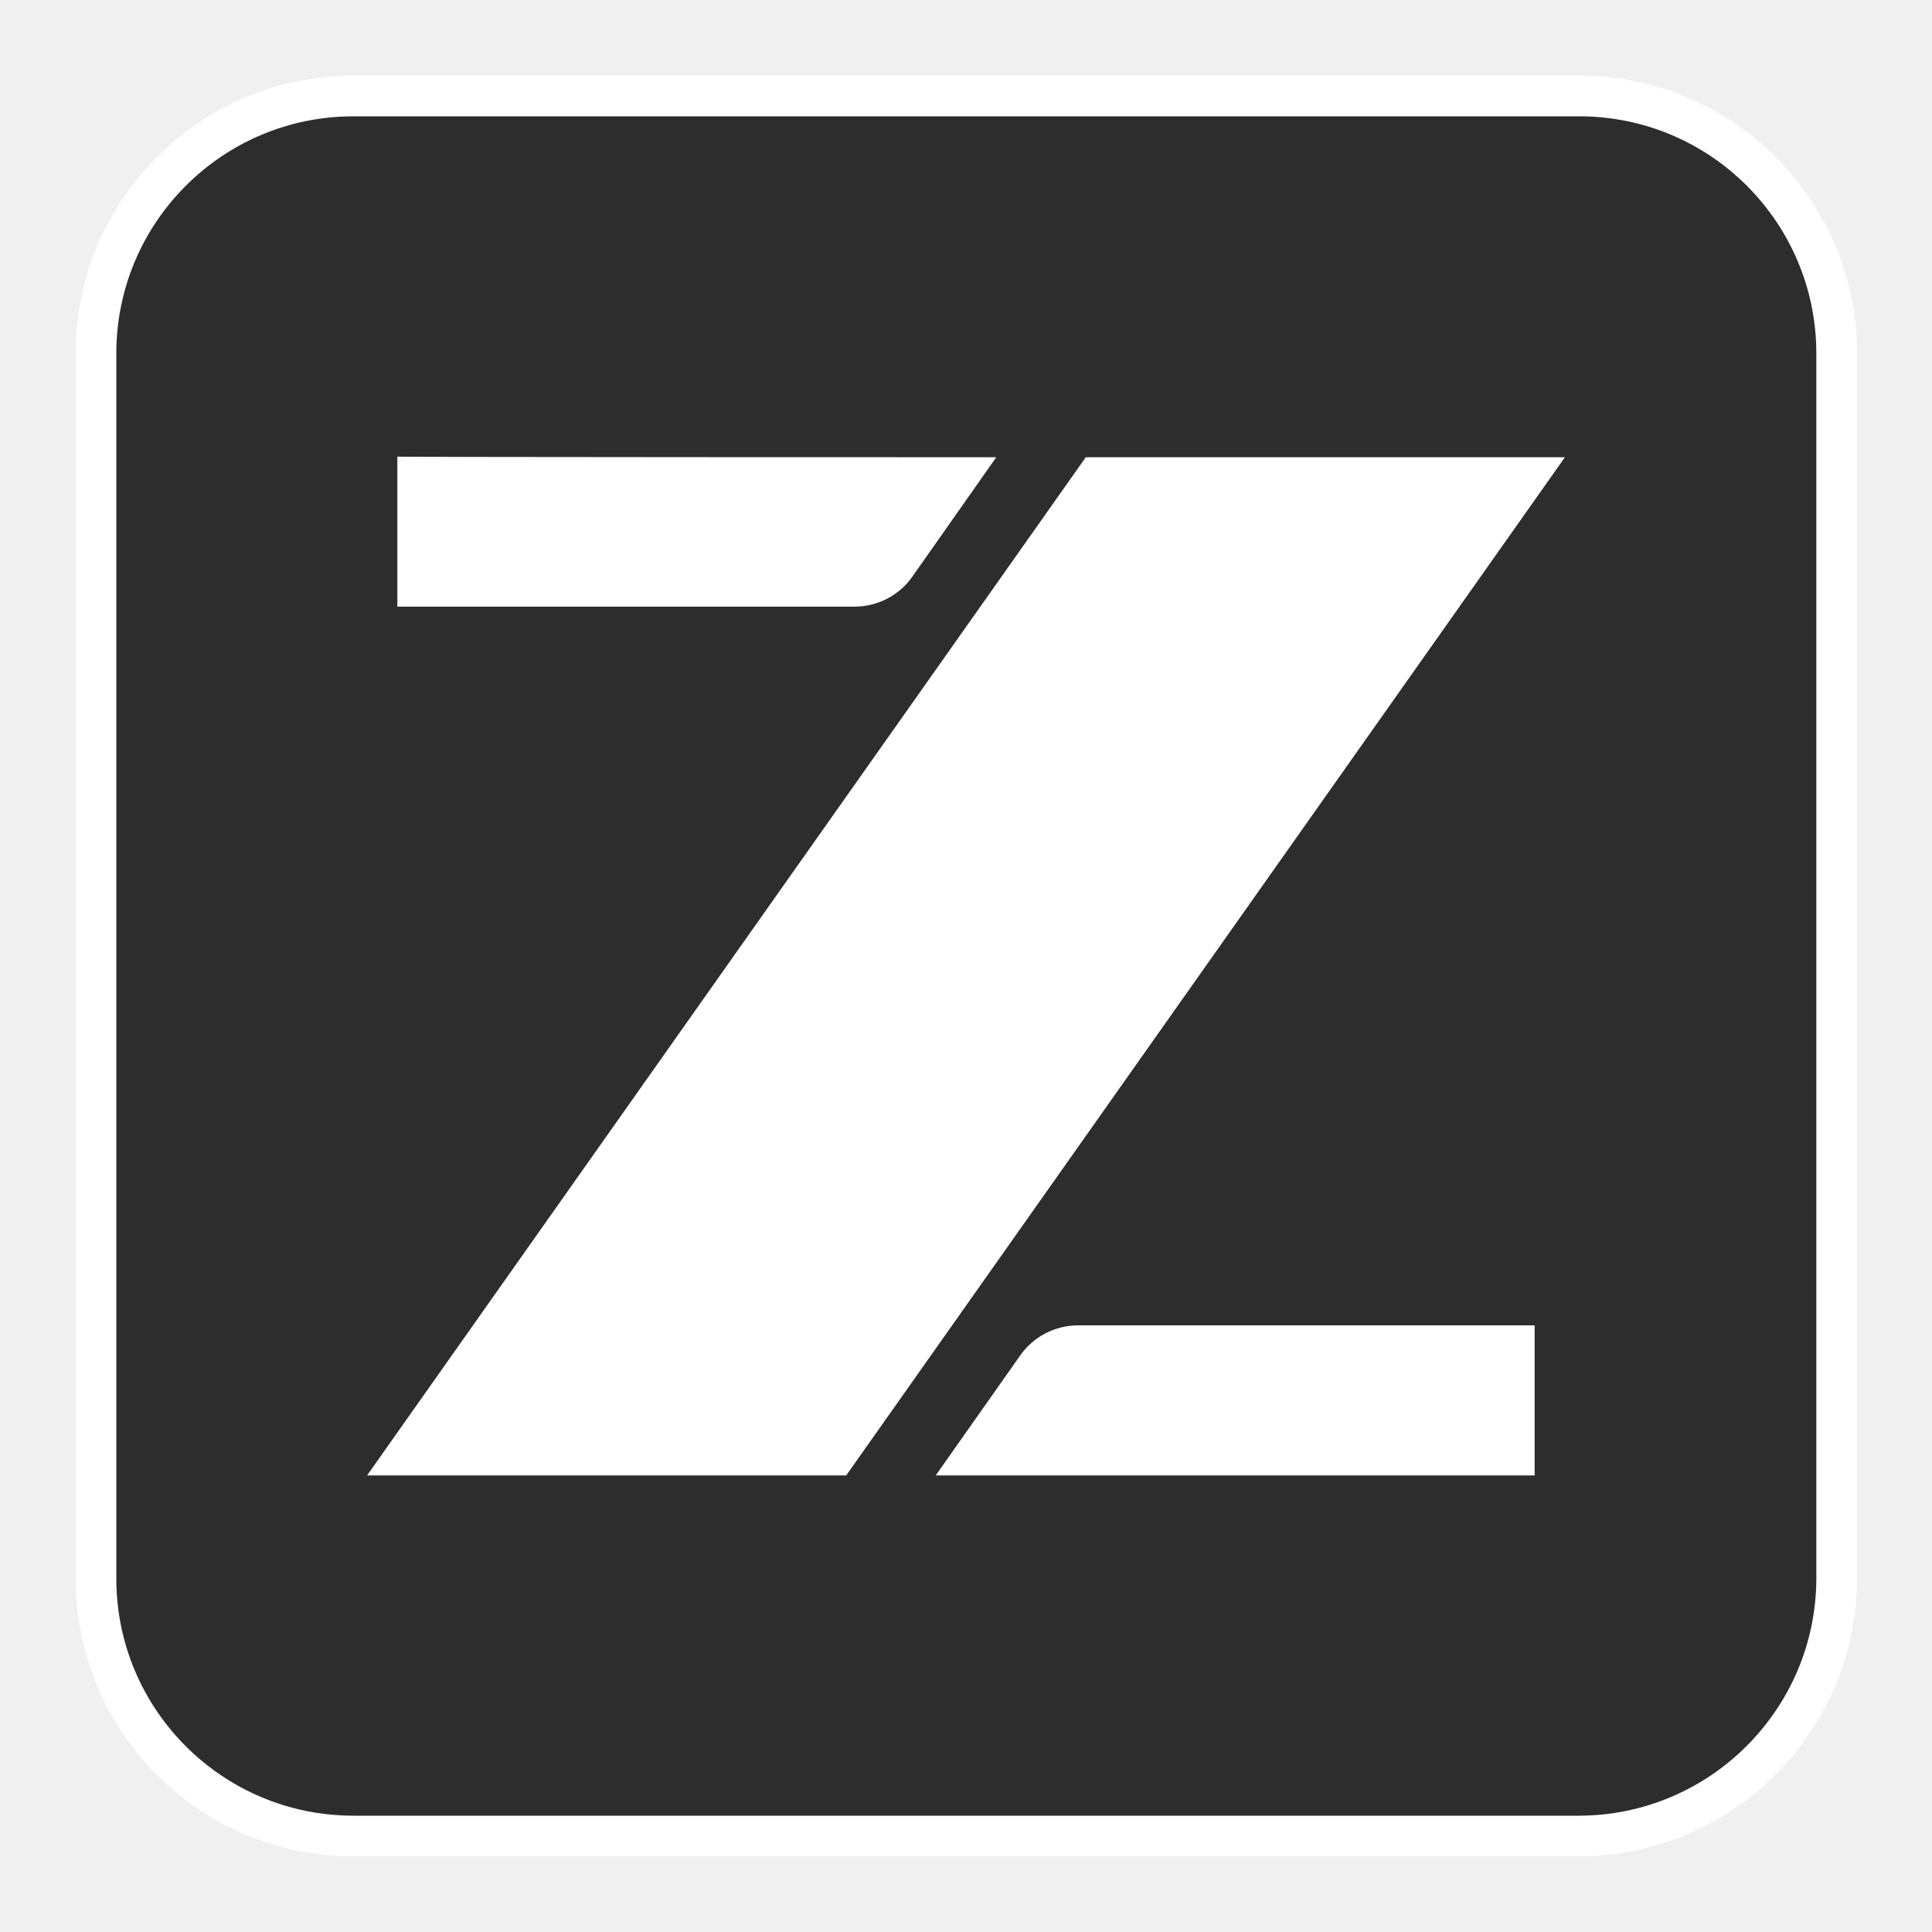
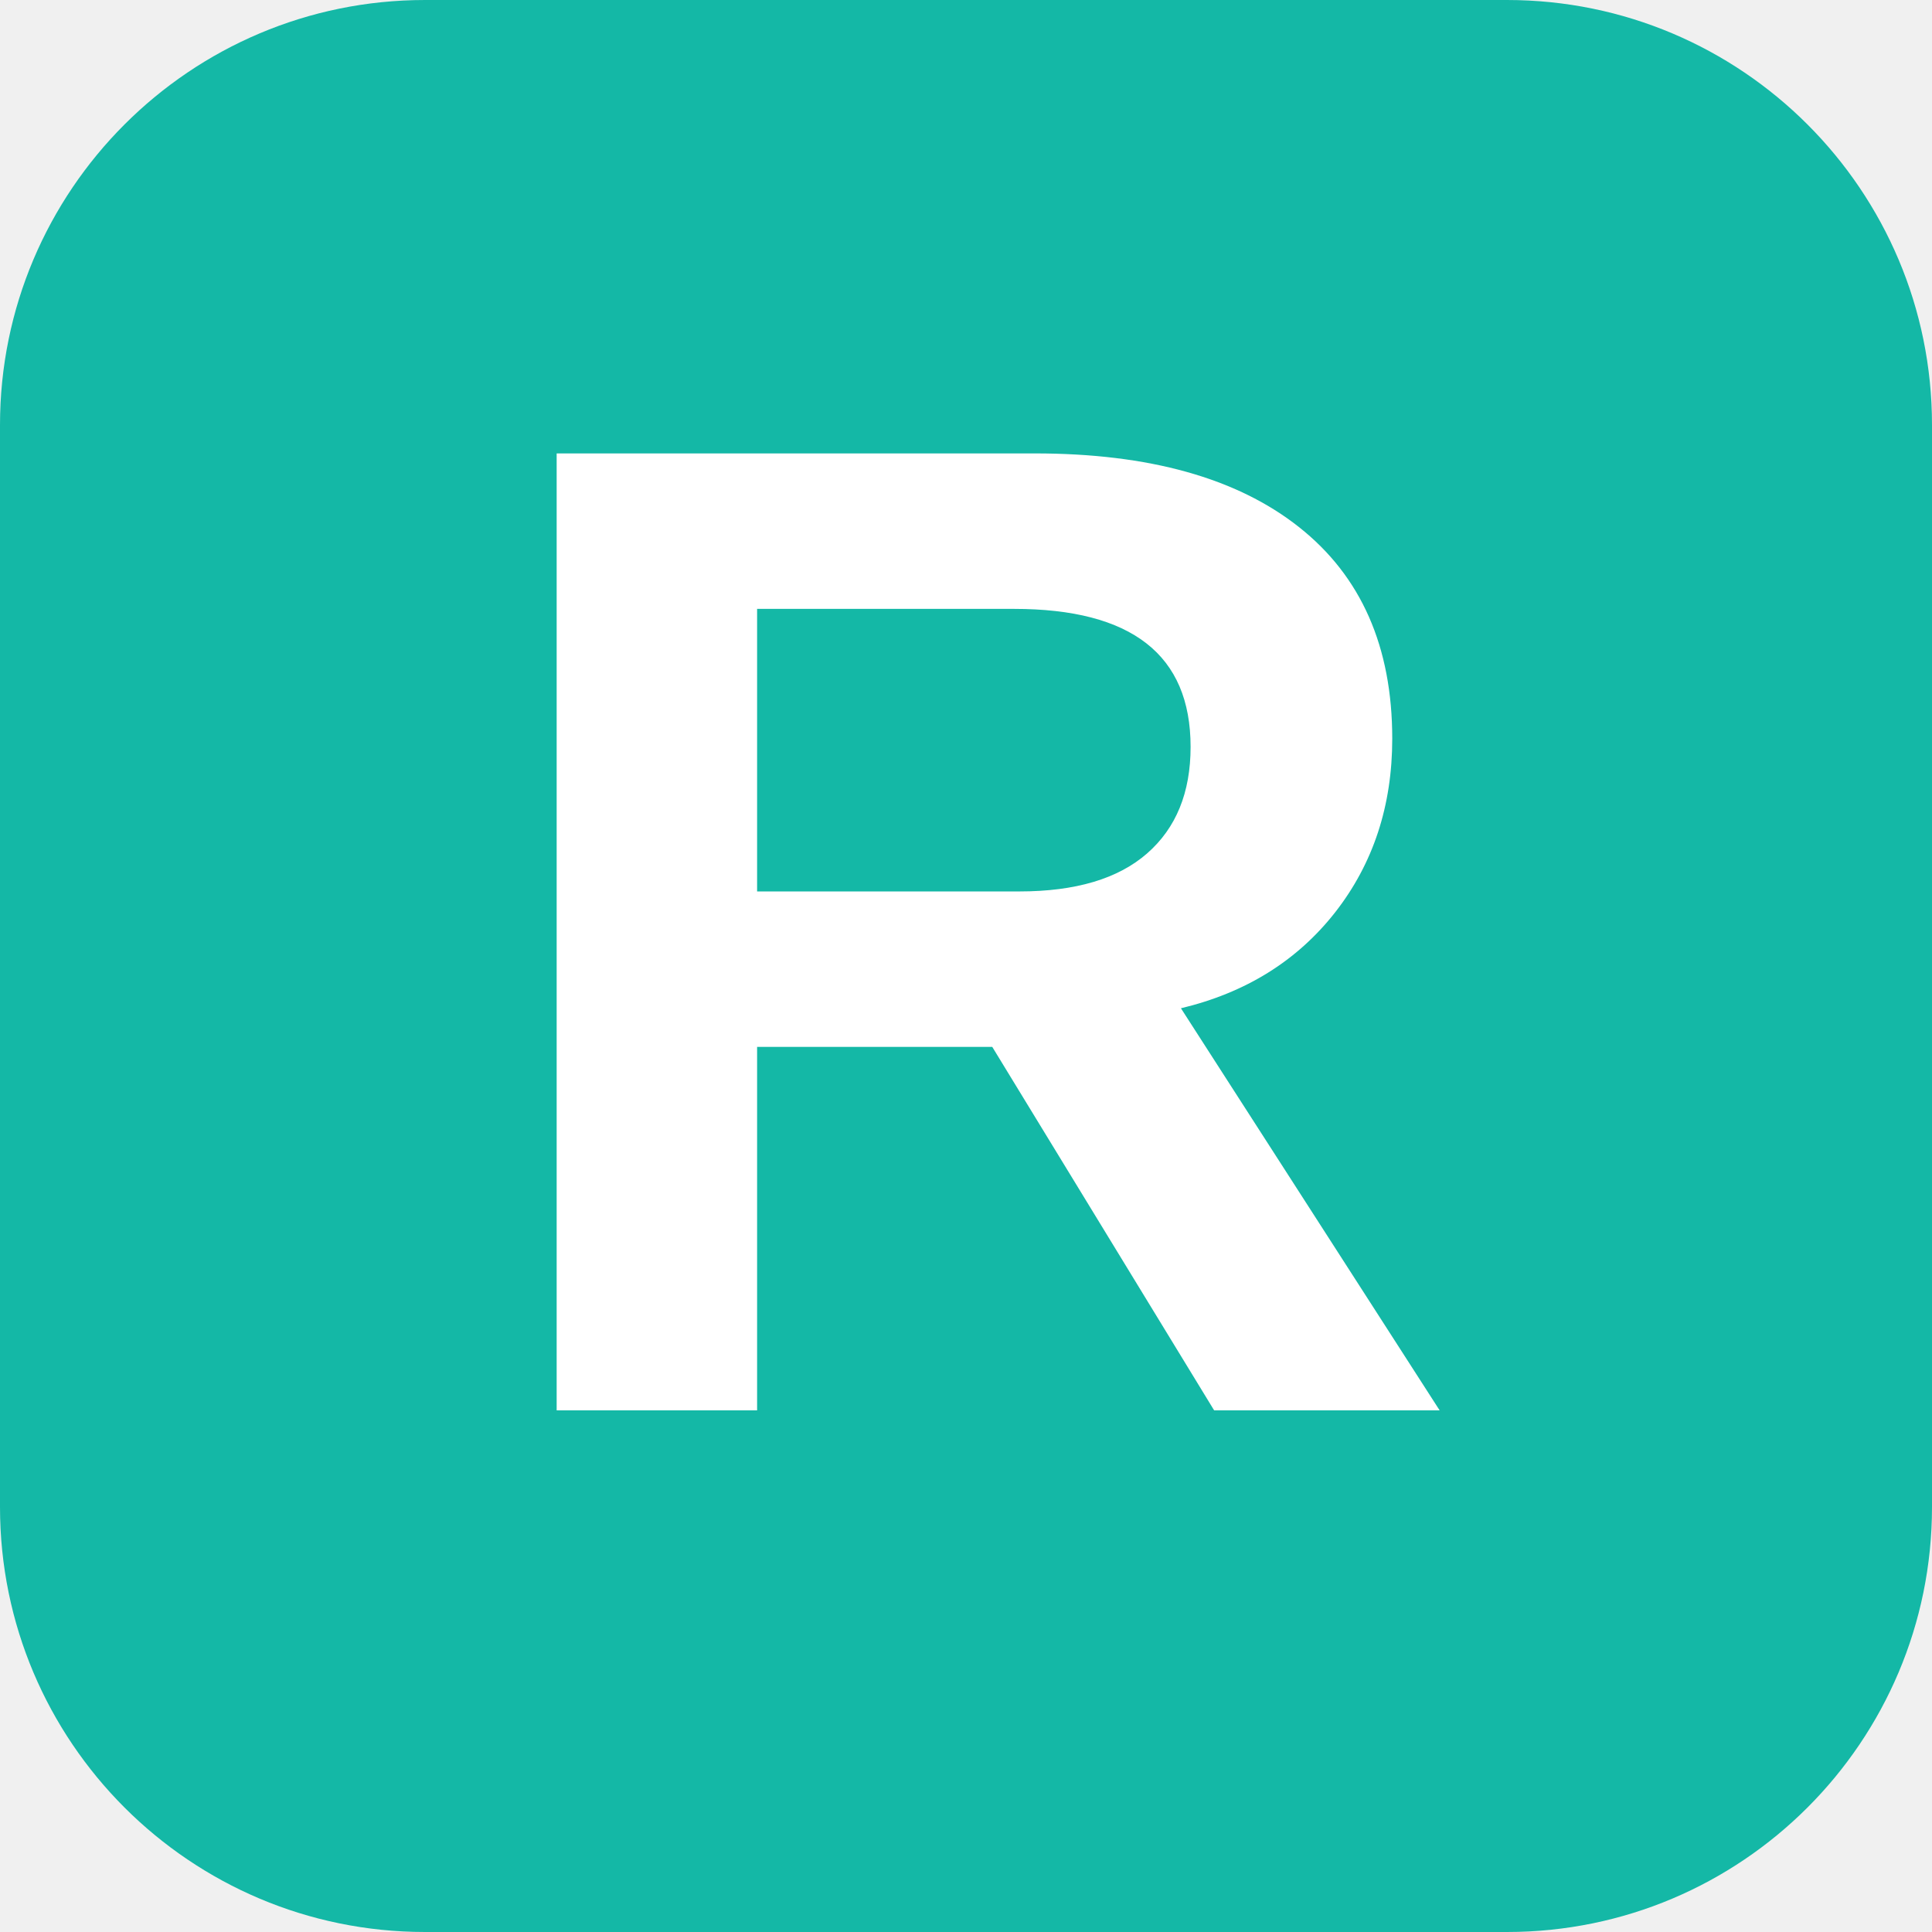
- <svg xmlns="http://www.w3.org/2000/svg" version="1.1" x="0px" y="0px" viewBox="0 0 30 30" style="enable-background:new 0 0 30 30;" xml:space="preserve">
-   <defs>
-     <style type="text/css">
-     .st194{fill:#2D2D2D;stroke:#FFFFFF;stroke-width:0.632;stroke-miterlimit:10;}
-     .st23{fill:#FFFFFF;}
- 
-     .z-breathe {
-       animation: breathe 2.5s ease-in-out infinite;
-     }
- 
-     @keyframes breathe {
-       0%, 100% { opacity: 0.7; }
-       50% { opacity: 1; }
-     }
-   </style>
-   </defs>
-   <g>
-     <path class="st194" d="M24.51,28.51H5.49c-2.21,0-4-1.79-4-4V5.49c0-2.21,1.79-4,4-4h19.03c2.21,0,4,1.79,4,4v19.03     C28.51,26.72,26.72,28.51,24.51,28.51z" />
-     <g class="z-breathe">
-       <path class="st23" d="M15.47,7.1l-1.3,1.85c-0.2,0.29-0.54,0.47-0.9,0.47h-7.1V7.09C6.16,7.1,15.47,7.1,15.47,7.1z" />
-       <polygon class="st23" points="24.3,7.1 13.14,22.91 5.7,22.91 16.86,7.1" />
-       <path class="st23" d="M14.53,22.91l1.31-1.86c0.2-0.29,0.54-0.47,0.9-0.47h7.09v2.33H14.53z" />
-     </g>
-   </g>
+ <svg xmlns="http://www.w3.org/2000/svg" viewBox="0 0 100 100">
+   <rect width="100" height="100" rx="22" fill="#14B8A6" />
+   <text x="50" y="73" text-anchor="middle" font-family="Arial, Helvetica, sans-serif" font-weight="800" font-size="72" fill="#ffffff">R</text>
</svg>
